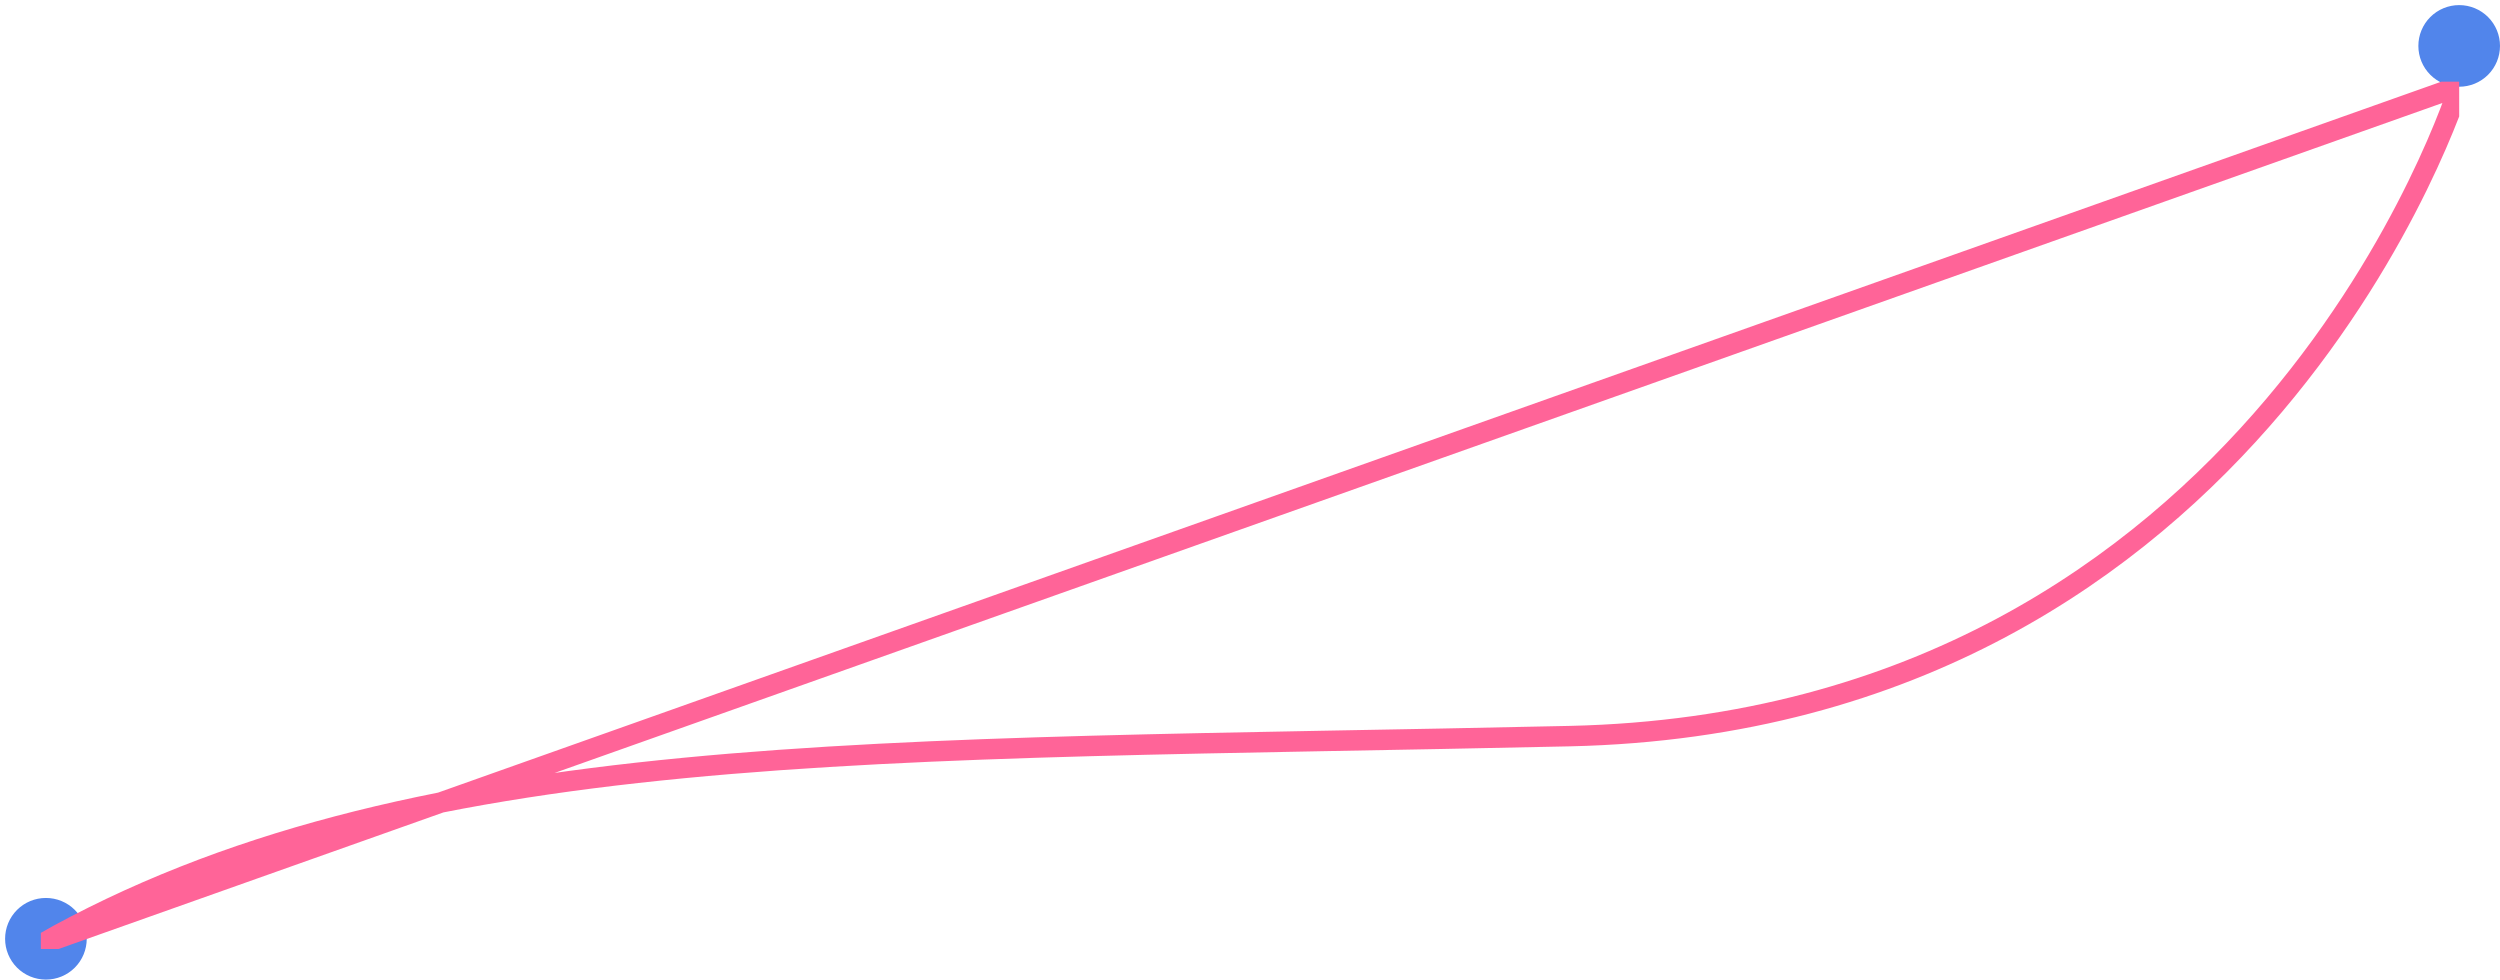
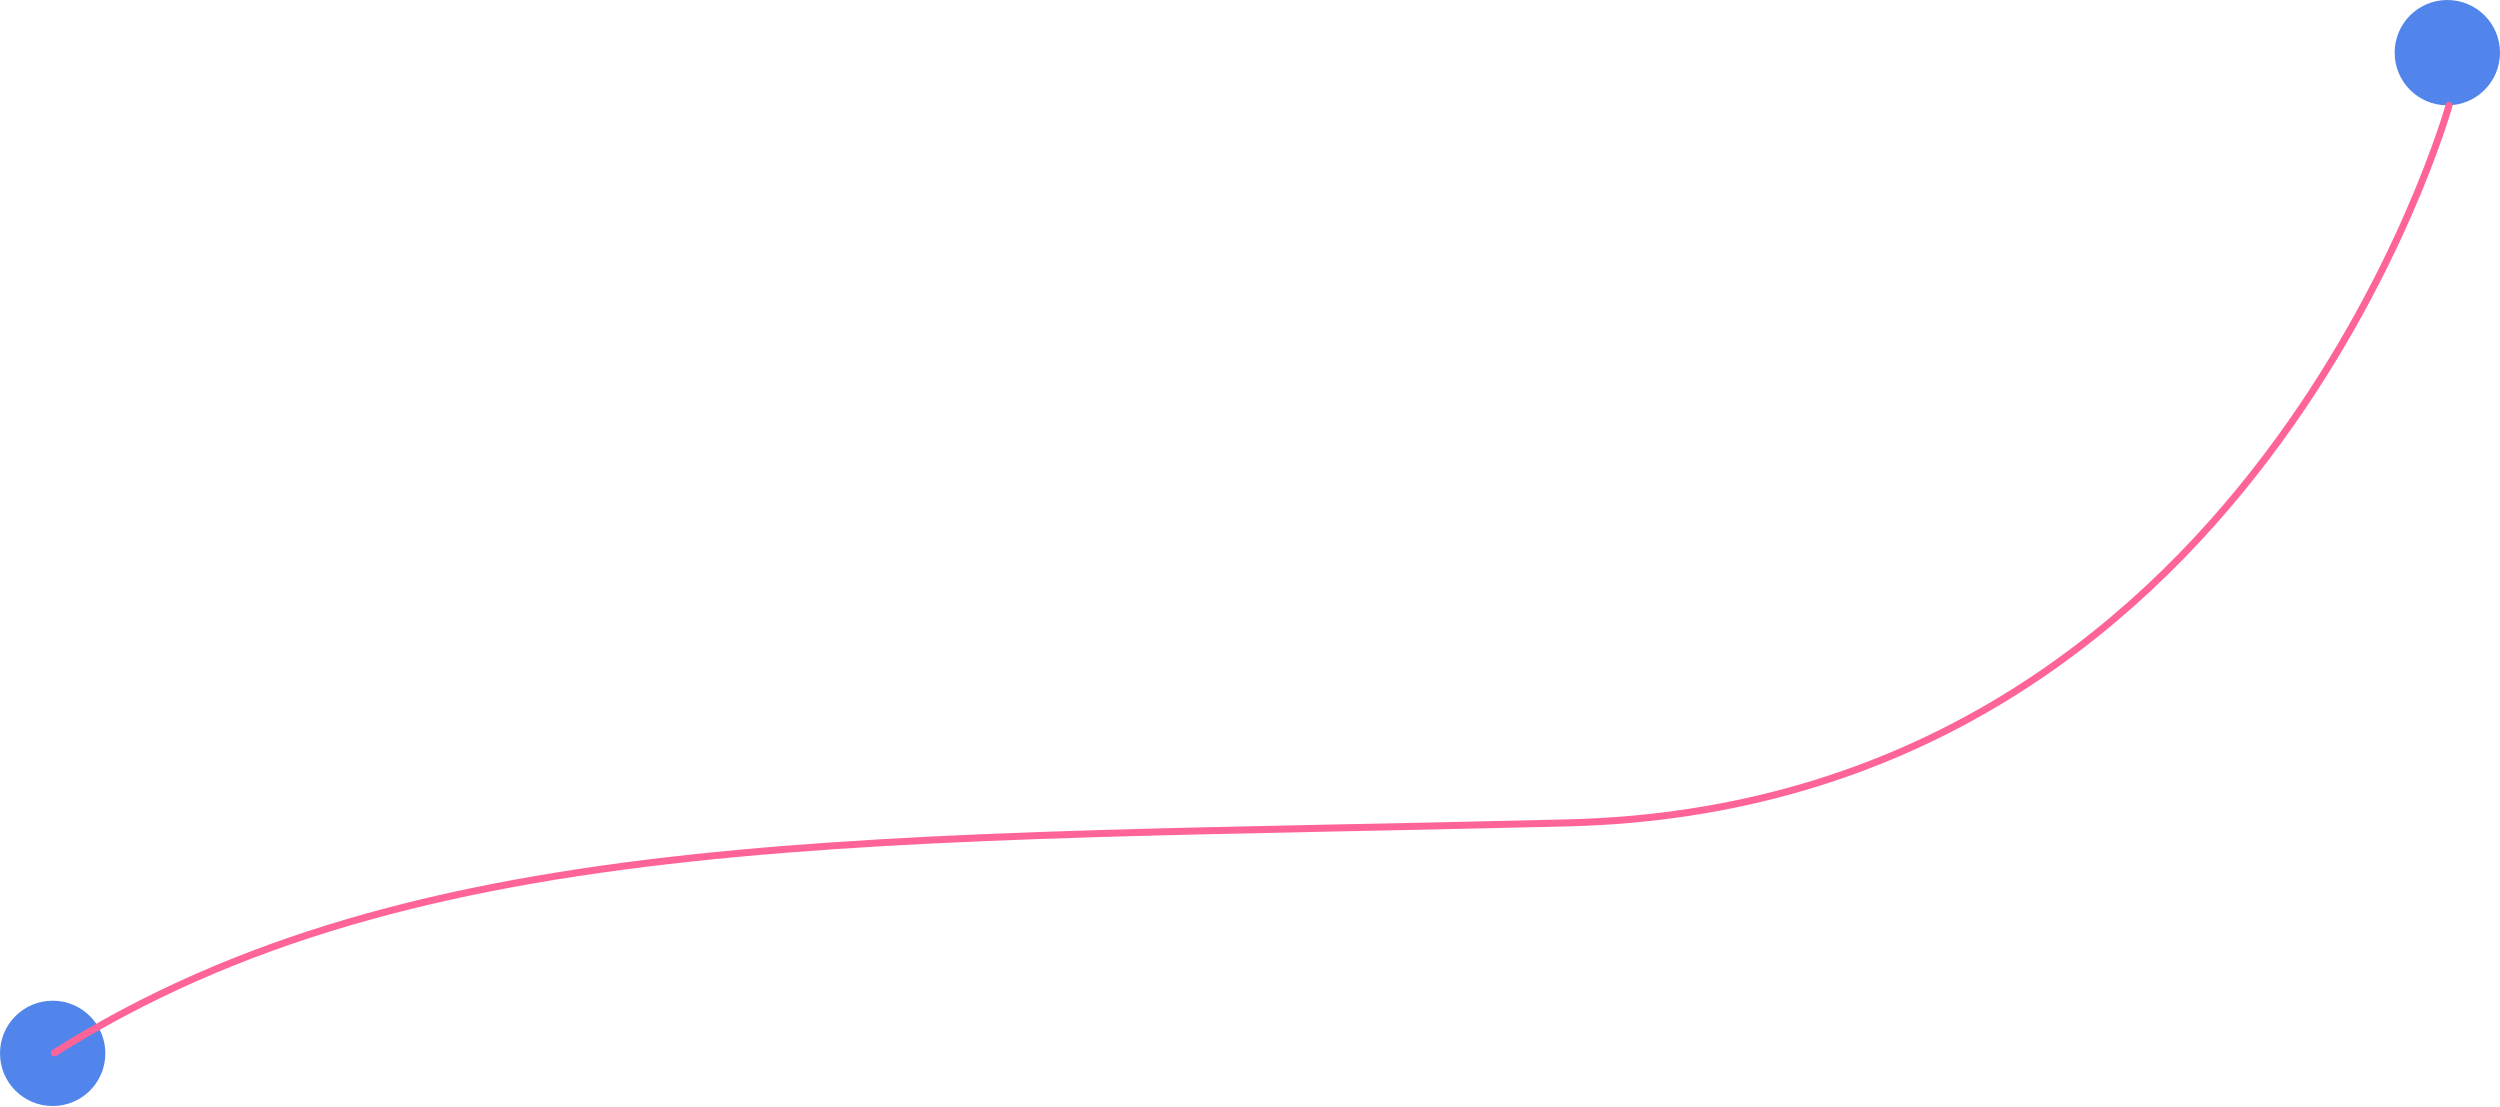
- <svg xmlns="http://www.w3.org/2000/svg" width="245" height="96" viewBox="106 538 245 96">
-   <svg width="8" height="9" viewBox="0 0.5 8 8" fill="#5185eb" x="343" y="538">
-     <svg width="8" height="9" viewBox="0.25 0.75 7.5 7.5">
-       <path paint-order="stroke fill markers" fill-rule="evenodd" d="M4 8.25A3.746 3.746 0 0 1 .25 4.5 3.746 3.746 0 0 1 4 .75 3.747 3.747 0 0 1 7.75 4.5 3.747 3.747 0 0 1 4 8.25z" />
-     </svg>
-   </svg>
-   <svg width="241" height="88" viewBox="106 546 241 88" x="106" y="546">
-     <svg width="9" height="8" viewBox="0.5 0 8 8" fill="#5185eb" x="106" y="626">
-       <svg width="9" height="8" viewBox="0.75 0.5 7.5 7.5">
-         <path paint-order="stroke fill markers" fill-rule="evenodd" d="M4.5 8A3.746 3.746 0 0 1 .75 4.25 3.746 3.746 0 0 1 4.5.5a3.747 3.747 0 0 1 3.75 3.75A3.747 3.747 0 0 1 4.5 8z" />
-       </svg>
-     </svg>
-     <svg width="237" height="85" viewBox="0 0.445 237 84.109" fill="none" stroke-miterlimit="100" stroke-linecap="round" stroke="#ff6498" stroke-width="2" x="110" y="546">
-       <svg width="237" height="85" viewBox="0.5 0.25 236.5 83.932">
-         <path paint-order="stroke fill markers" d="M237 .25s-19.243 62.03-86.96 63.559C82.324 65.337 36.474 63.809.5 84.182L237 .25" />
-       </svg>
-     </svg>
-   </svg>
+ <svg xmlns="http://www.w3.org/2000/svg" version="1.2" baseProfile="tiny-ps" viewBox="0 0 712 315" width="712" height="315">
+   <style>
+ 		tspan { white-space:pre }
+ 		.shp0 { fill: #5185eb } 
+ 		.shp1 { fill: none;stroke: #ff6498;stroke-linecap:round;stroke-width: 2 } 
+ 	</style>
+   <g id="Betacrew_homepage_web">
+     <g id="Group 2932">
+       <path id="Ellipse 35" class="shp0" d="M697 30C688.7 30 682 23.29 682 15C682 6.7 688.7 0 697 0C705.29 0 712 6.7 712 15C712 23.29 705.29 30 697 30Z" />
+       <g id="Group 2839">
+         <path id="Ellipse 36" class="shp0" d="M15 315C6.7 315 0 308.29 0 300C0 291.7 6.7 285 15 285C23.29 285 30 291.7 30 300C30 308.29 23.29 315 15 315Z" />
+         <path id="Path 4656" class="shp1" d="M697.5 30C697.5 30 642.01 229.43 446.73 234.35C251.46 239.26 119.24 234.35 15.5 299.85" />
+       </g>
+     </g>
+   </g>
</svg>
